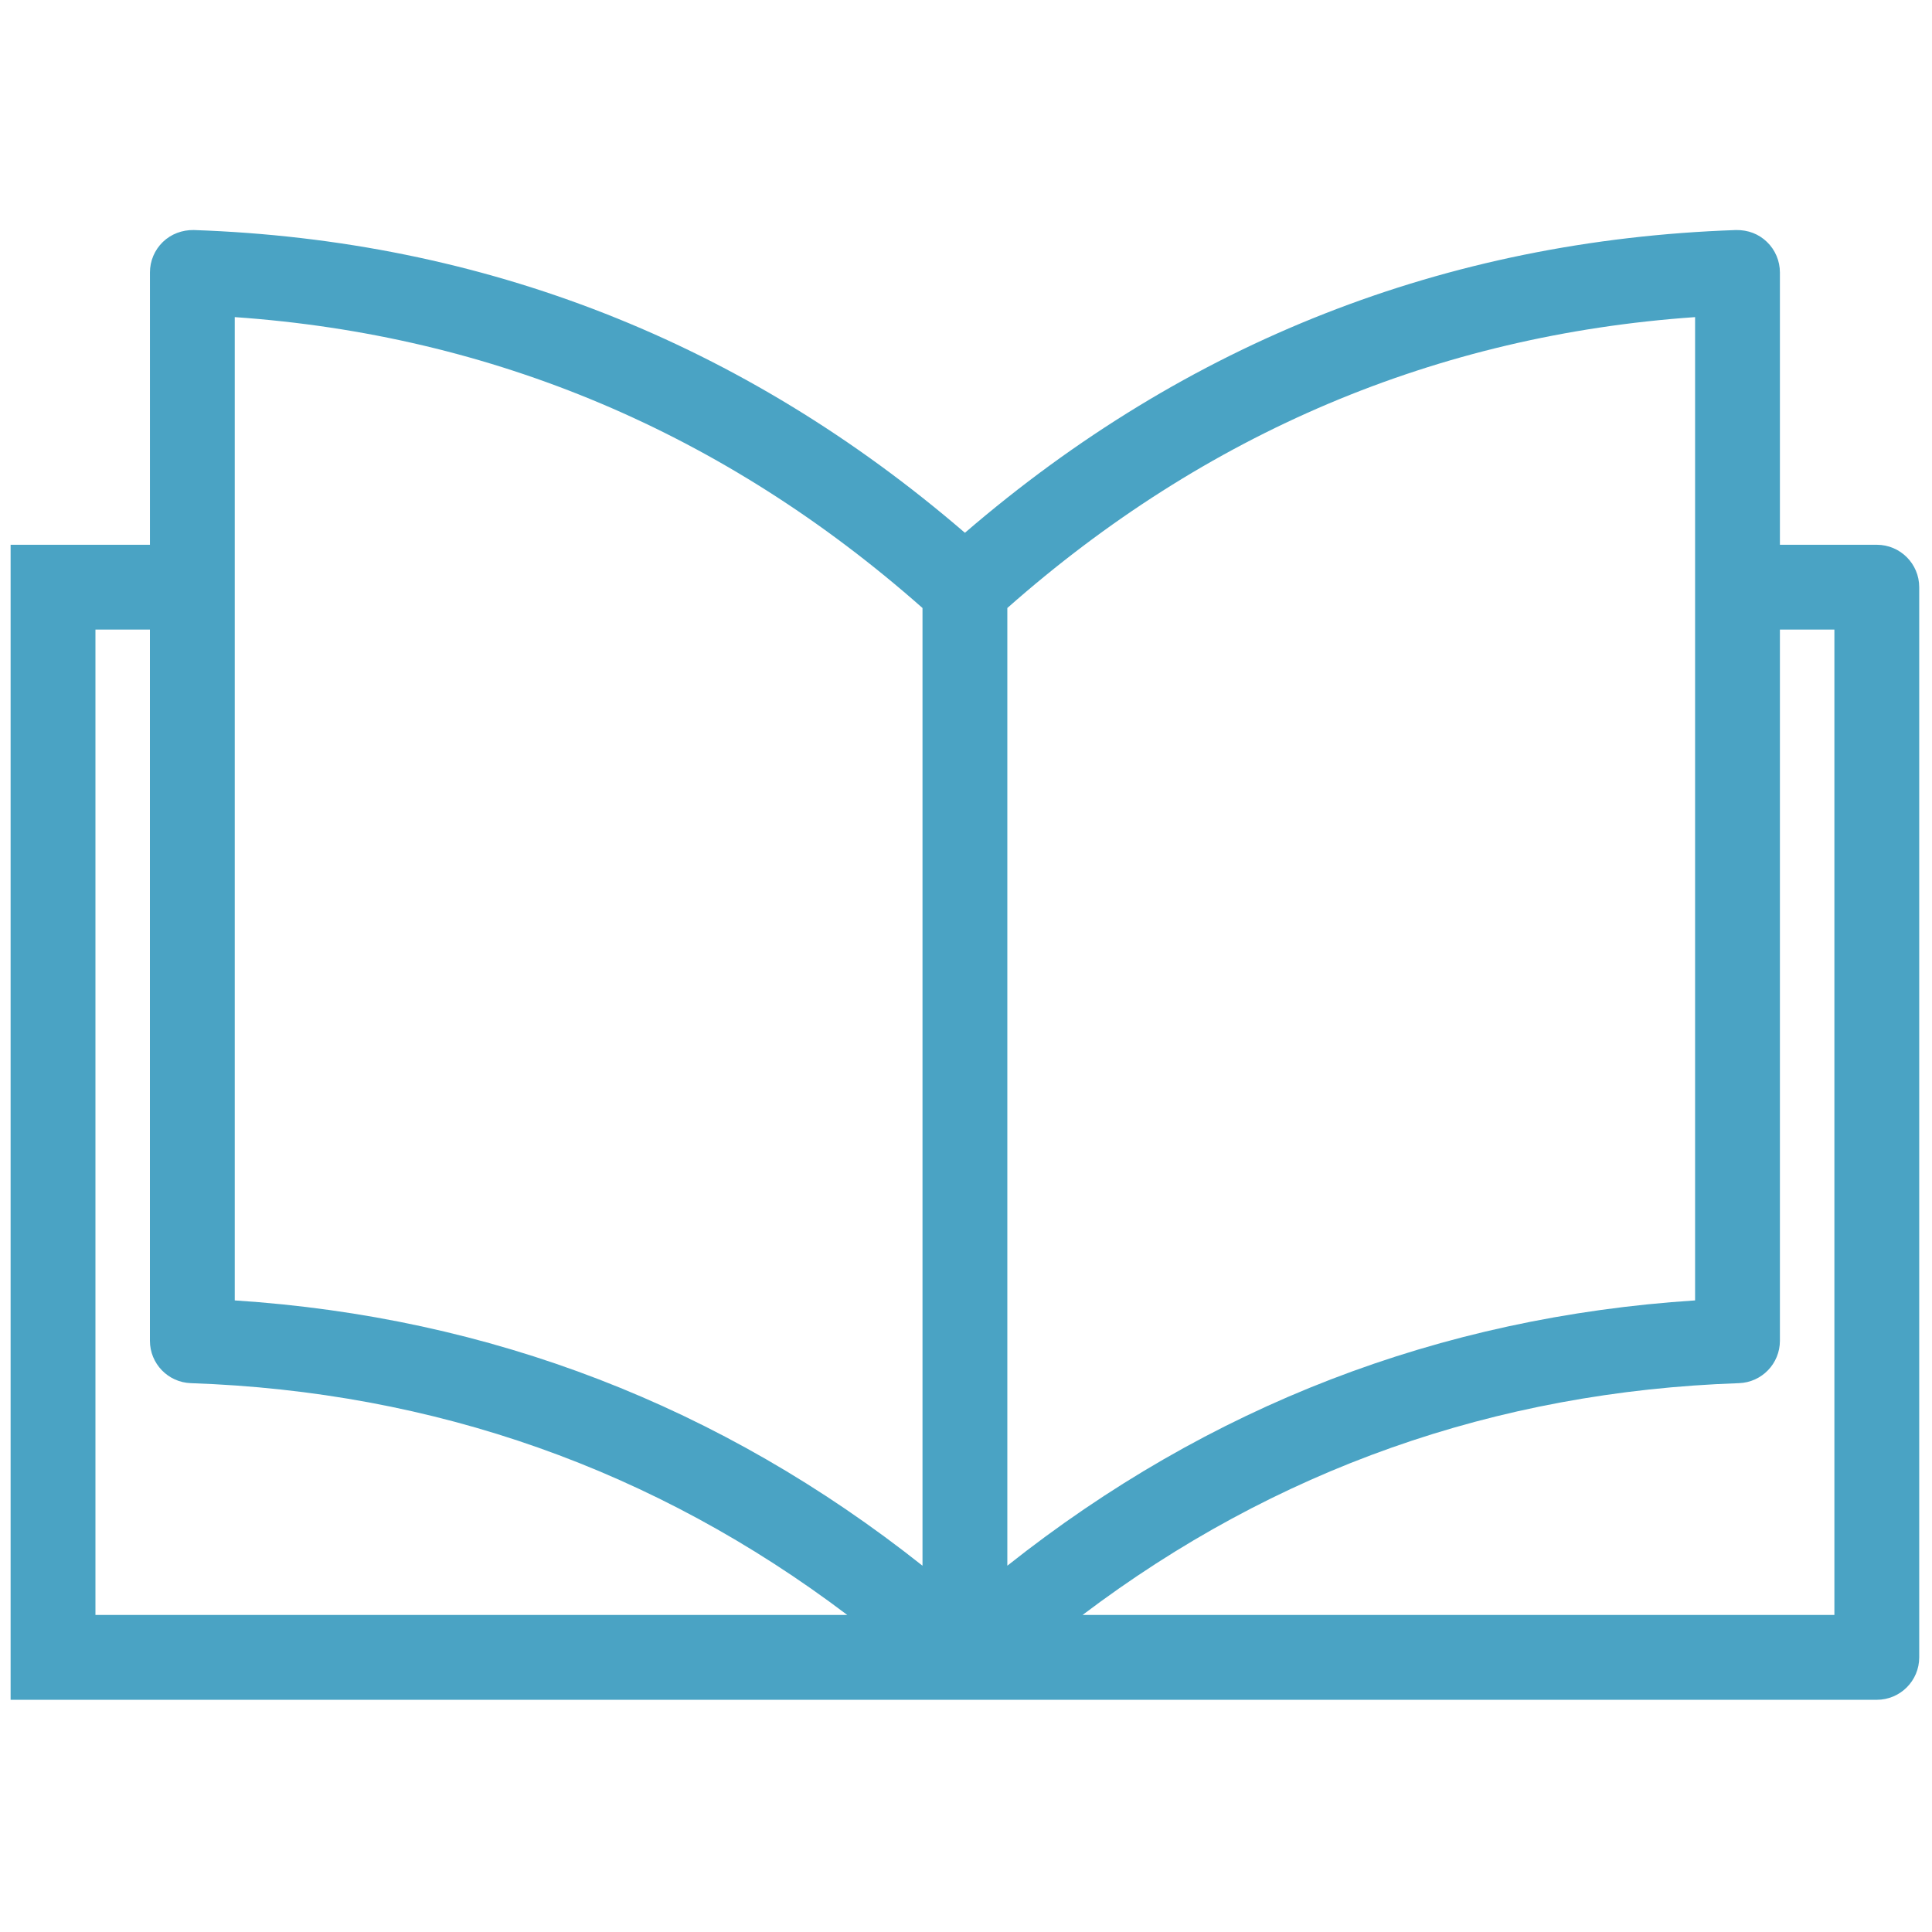
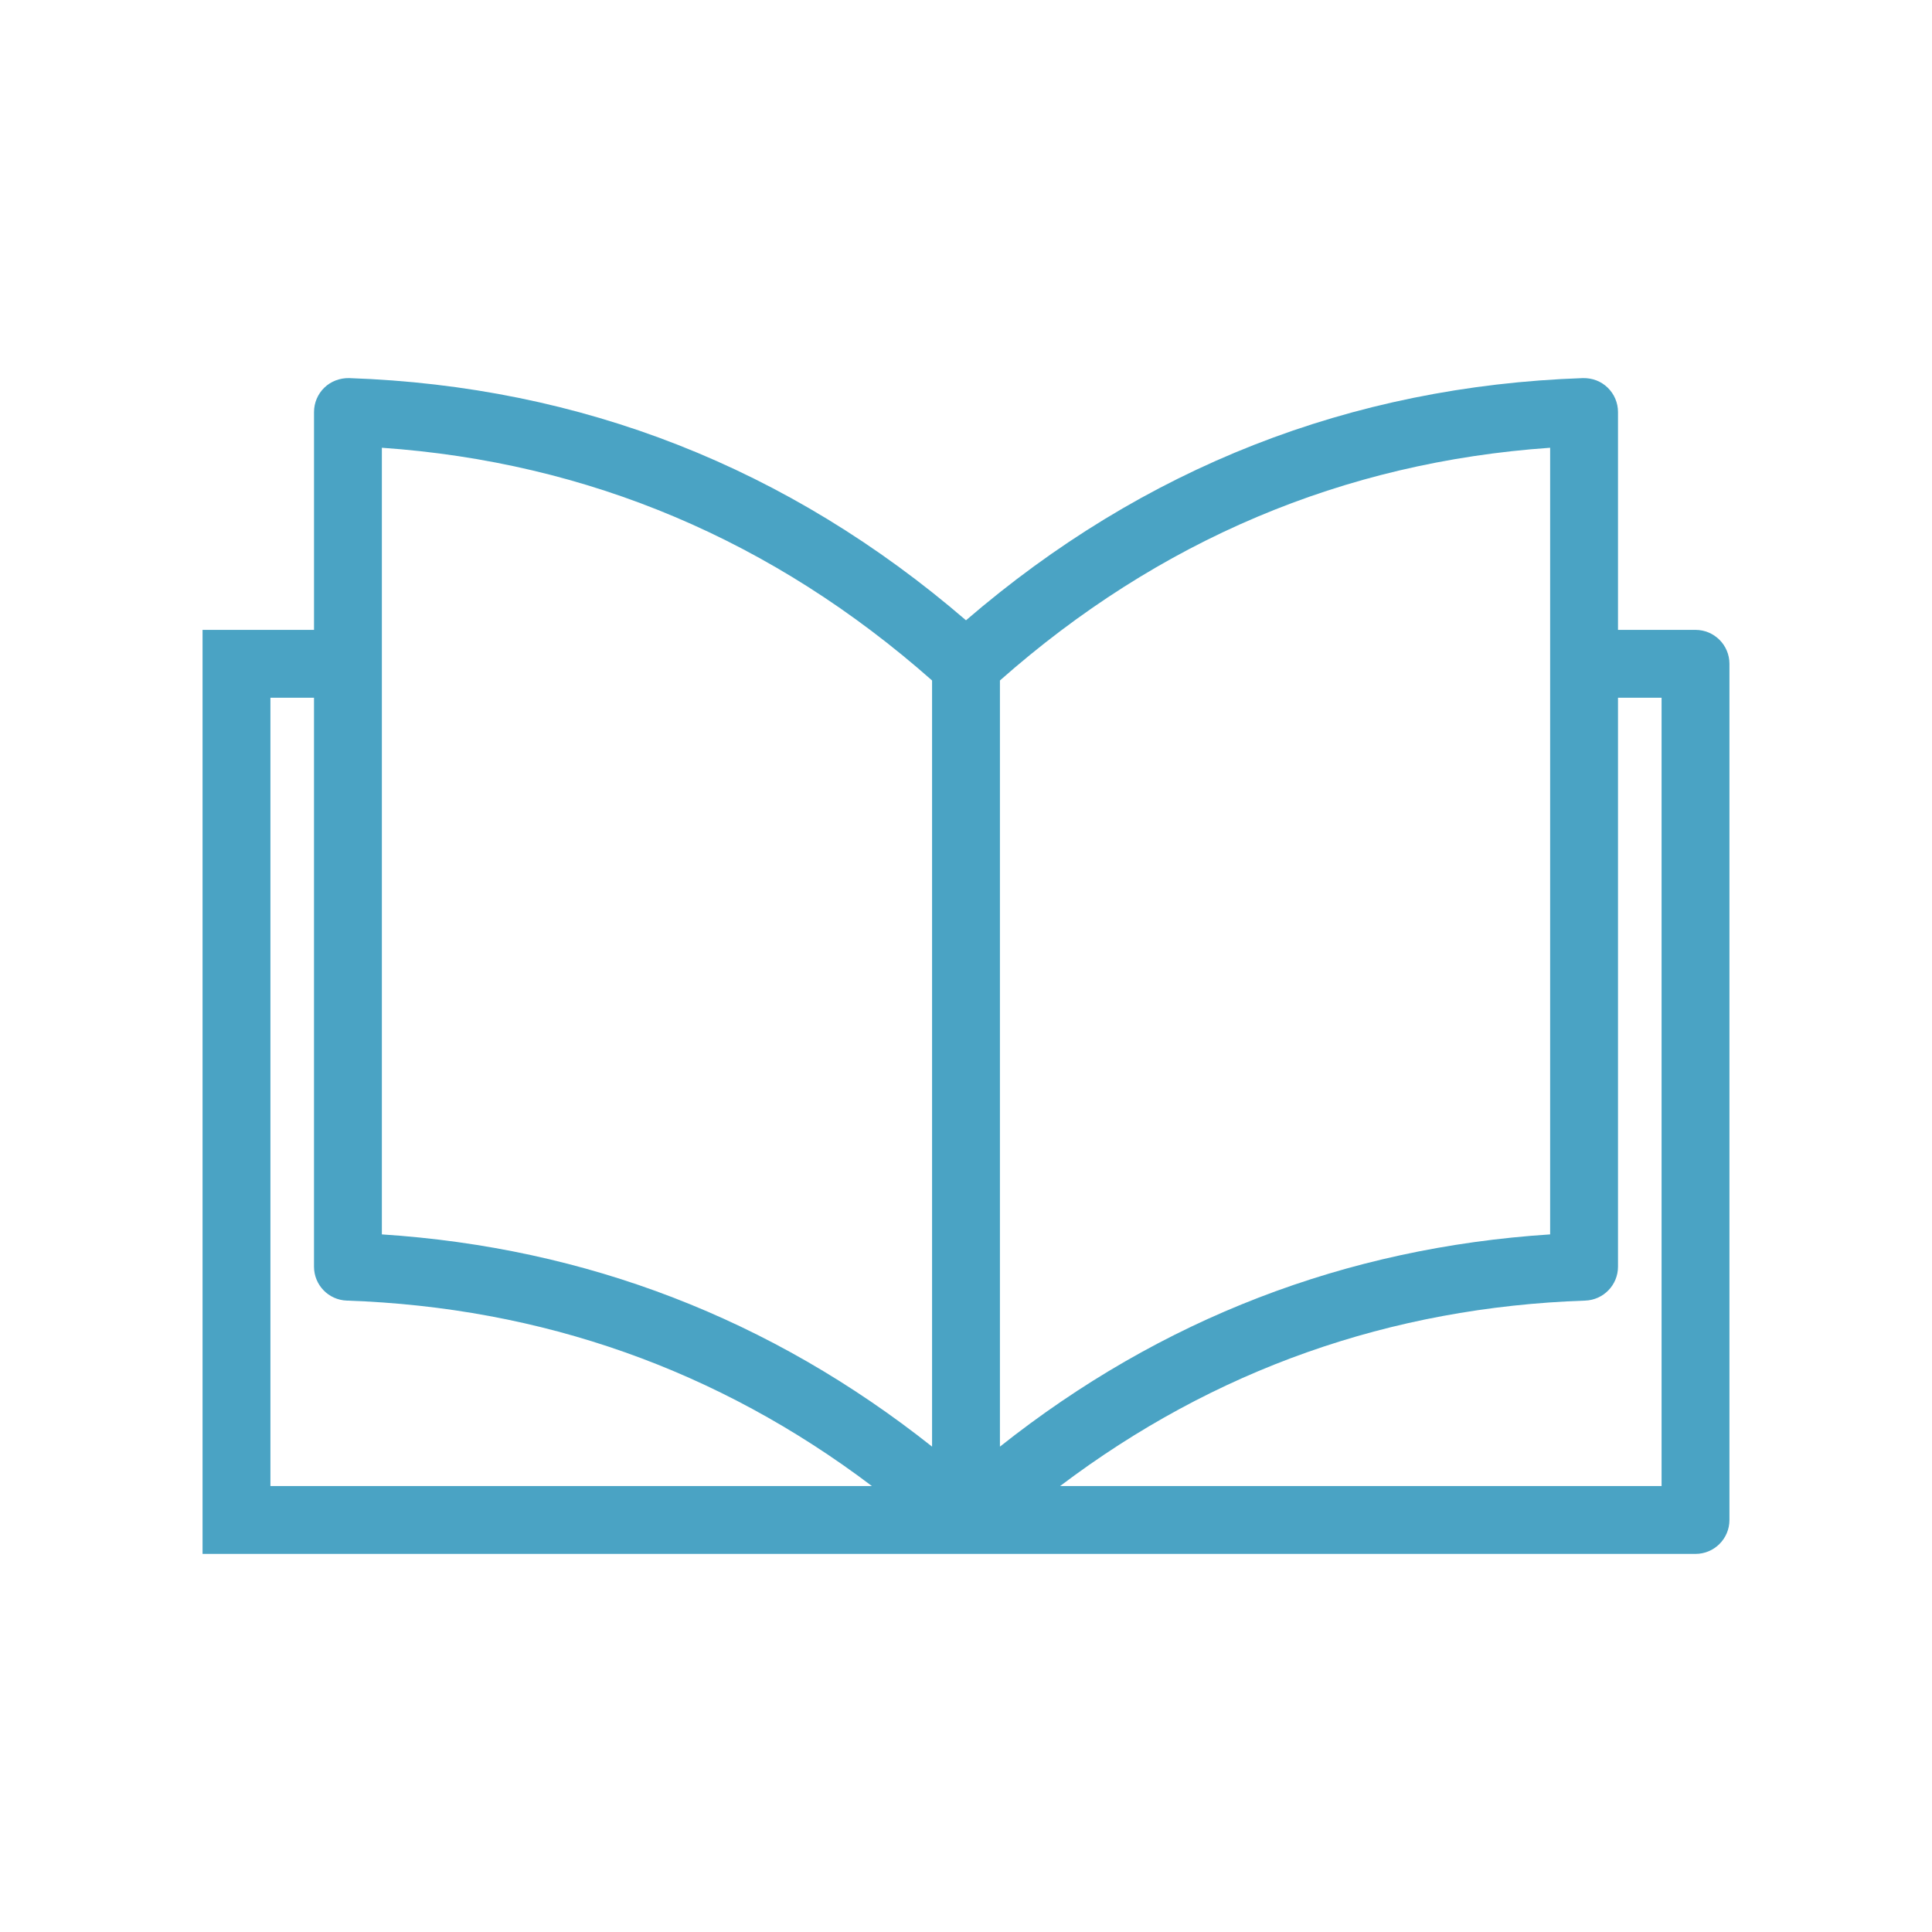
- <svg xmlns="http://www.w3.org/2000/svg" version="1.1" width="64" height="64" viewBox="0 0 256 256" xml:space="preserve">
-   <defs>
+ <svg xmlns="http://www.w3.org/2000/svg" version="1.1" width="80" height="80" viewBox="0 0 320 320" xml:space="preserve" id="svg230">
+   <defs id="defs224">
</defs>
-   <g style="stroke: none; stroke-width: 0; stroke-dasharray: none; stroke-linecap: butt; stroke-linejoin: miter; stroke-miterlimit: 10; fill: none; fill-rule: nonzero; opacity: 1;" transform="translate(1.406593 1.406593) scale(2.81 2.81)">
-     <path d="M 88 25.188 h -4.569 V 12.346 c 0 -0.542 -0.221 -1.062 -0.61 -1.438 c -0.389 -0.376 -0.891 -0.569 -1.459 -0.561 C 67.667 10.819 55.447 15.628 45 24.623 C 34.554 15.628 22.333 10.819 8.638 10.347 c -0.542 -0.009 -1.068 0.184 -1.458 0.561 c -0.39 0.377 -0.61 0.896 -0.61 1.438 v 12.842 H 0 v 54.465 h 45 h 43 c 1.104 0 2 -0.896 2 -2 V 27.188 C 90 26.084 89.104 25.188 88 25.188 z M 47 28.17 c 9.349 -8.261 20.246 -12.869 32.431 -13.717 V 60.82 C 67.373 61.604 56.49 65.803 47 73.33 V 28.17 z M 10.569 14.453 C 22.753 15.301 33.651 19.909 43 28.17 v 45.16 c -9.491 -7.527 -20.374 -11.727 -32.431 -12.51 V 14.453 z M 4 29.188 h 2.569 v 33.535 c 0 1.078 0.854 1.962 1.931 1.999 c 11.496 0.396 21.883 4.073 30.953 10.931 H 4 V 29.188 z M 86 75.653 H 50.547 c 9.071 -6.857 19.456 -10.535 30.953 -10.931 c 1.076 -0.037 1.931 -0.921 1.931 -1.999 V 29.188 H 86 V 75.653 z" style="stroke: none; stroke-width: 1; stroke-dasharray: none; stroke-linecap: butt; stroke-linejoin: miter; stroke-miterlimit: 10; fill: rgb(74,163,196); fill-rule: nonzero; opacity: 1;" transform=" matrix(1 0 0 1 0 0) " stroke-linecap="round" />
+   <g style="opacity:1;fill:none;fill-rule:nonzero;stroke:none;stroke-width:0;stroke-linecap:butt;stroke-linejoin:miter;stroke-miterlimit:10;stroke-dasharray:none" transform="matrix(2.81,0,0,2.81,1.406593,1.406593)" id="g228">
+     <path d="m 99.439,36.627 h -4.569 v -12.842 c 0,-0.542 -0.221,-1.062 -0.61,-1.438 -0.389,-0.376 -0.891,-0.569 -1.459,-0.561 -13.695,0.472 -25.915,5.281 -36.362,14.276 -10.446,-8.995 -22.667,-13.804 -36.362,-14.276 -0.542,-0.009 -1.068,0.184 -1.458,0.561 -0.39,0.377 -0.61,0.896 -0.61,1.438 v 12.842 h -6.57 v 54.465 h 45 43 c 1.104,0 2,-0.896 2,-2 v -50.465 c 0,-1.104 -0.896,-2 -2,-2 z m -41,2.982 c 9.349,-8.261 20.246,-12.869 32.431,-13.717 v 46.367 c -12.058,0.784 -22.941,4.983 -32.431,12.51 z m -36.431,-13.717 c 12.184,0.848 23.082,5.456 32.431,13.717 v 45.16 c -9.491,-7.527 -20.374,-11.727 -32.431,-12.51 z m -6.569,14.735 h 2.569 v 33.535 c 0,1.078 0.854,1.962 1.931,1.999 11.496,0.396 21.883,4.073 30.953,10.931 h -35.453 z m 82,46.465 h -35.453 c 9.071,-6.857 19.456,-10.535 30.953,-10.931 1.076,-0.037 1.931,-0.921 1.931,-1.999 v -33.535 h 2.569 z" style="opacity:1;fill:#4aa3c4;fill-rule:nonzero;stroke:none;stroke-width:1;stroke-linecap:butt;stroke-linejoin:miter;stroke-miterlimit:10;stroke-dasharray:none" stroke-linecap="round" id="path226" />
  </g>
</svg>
